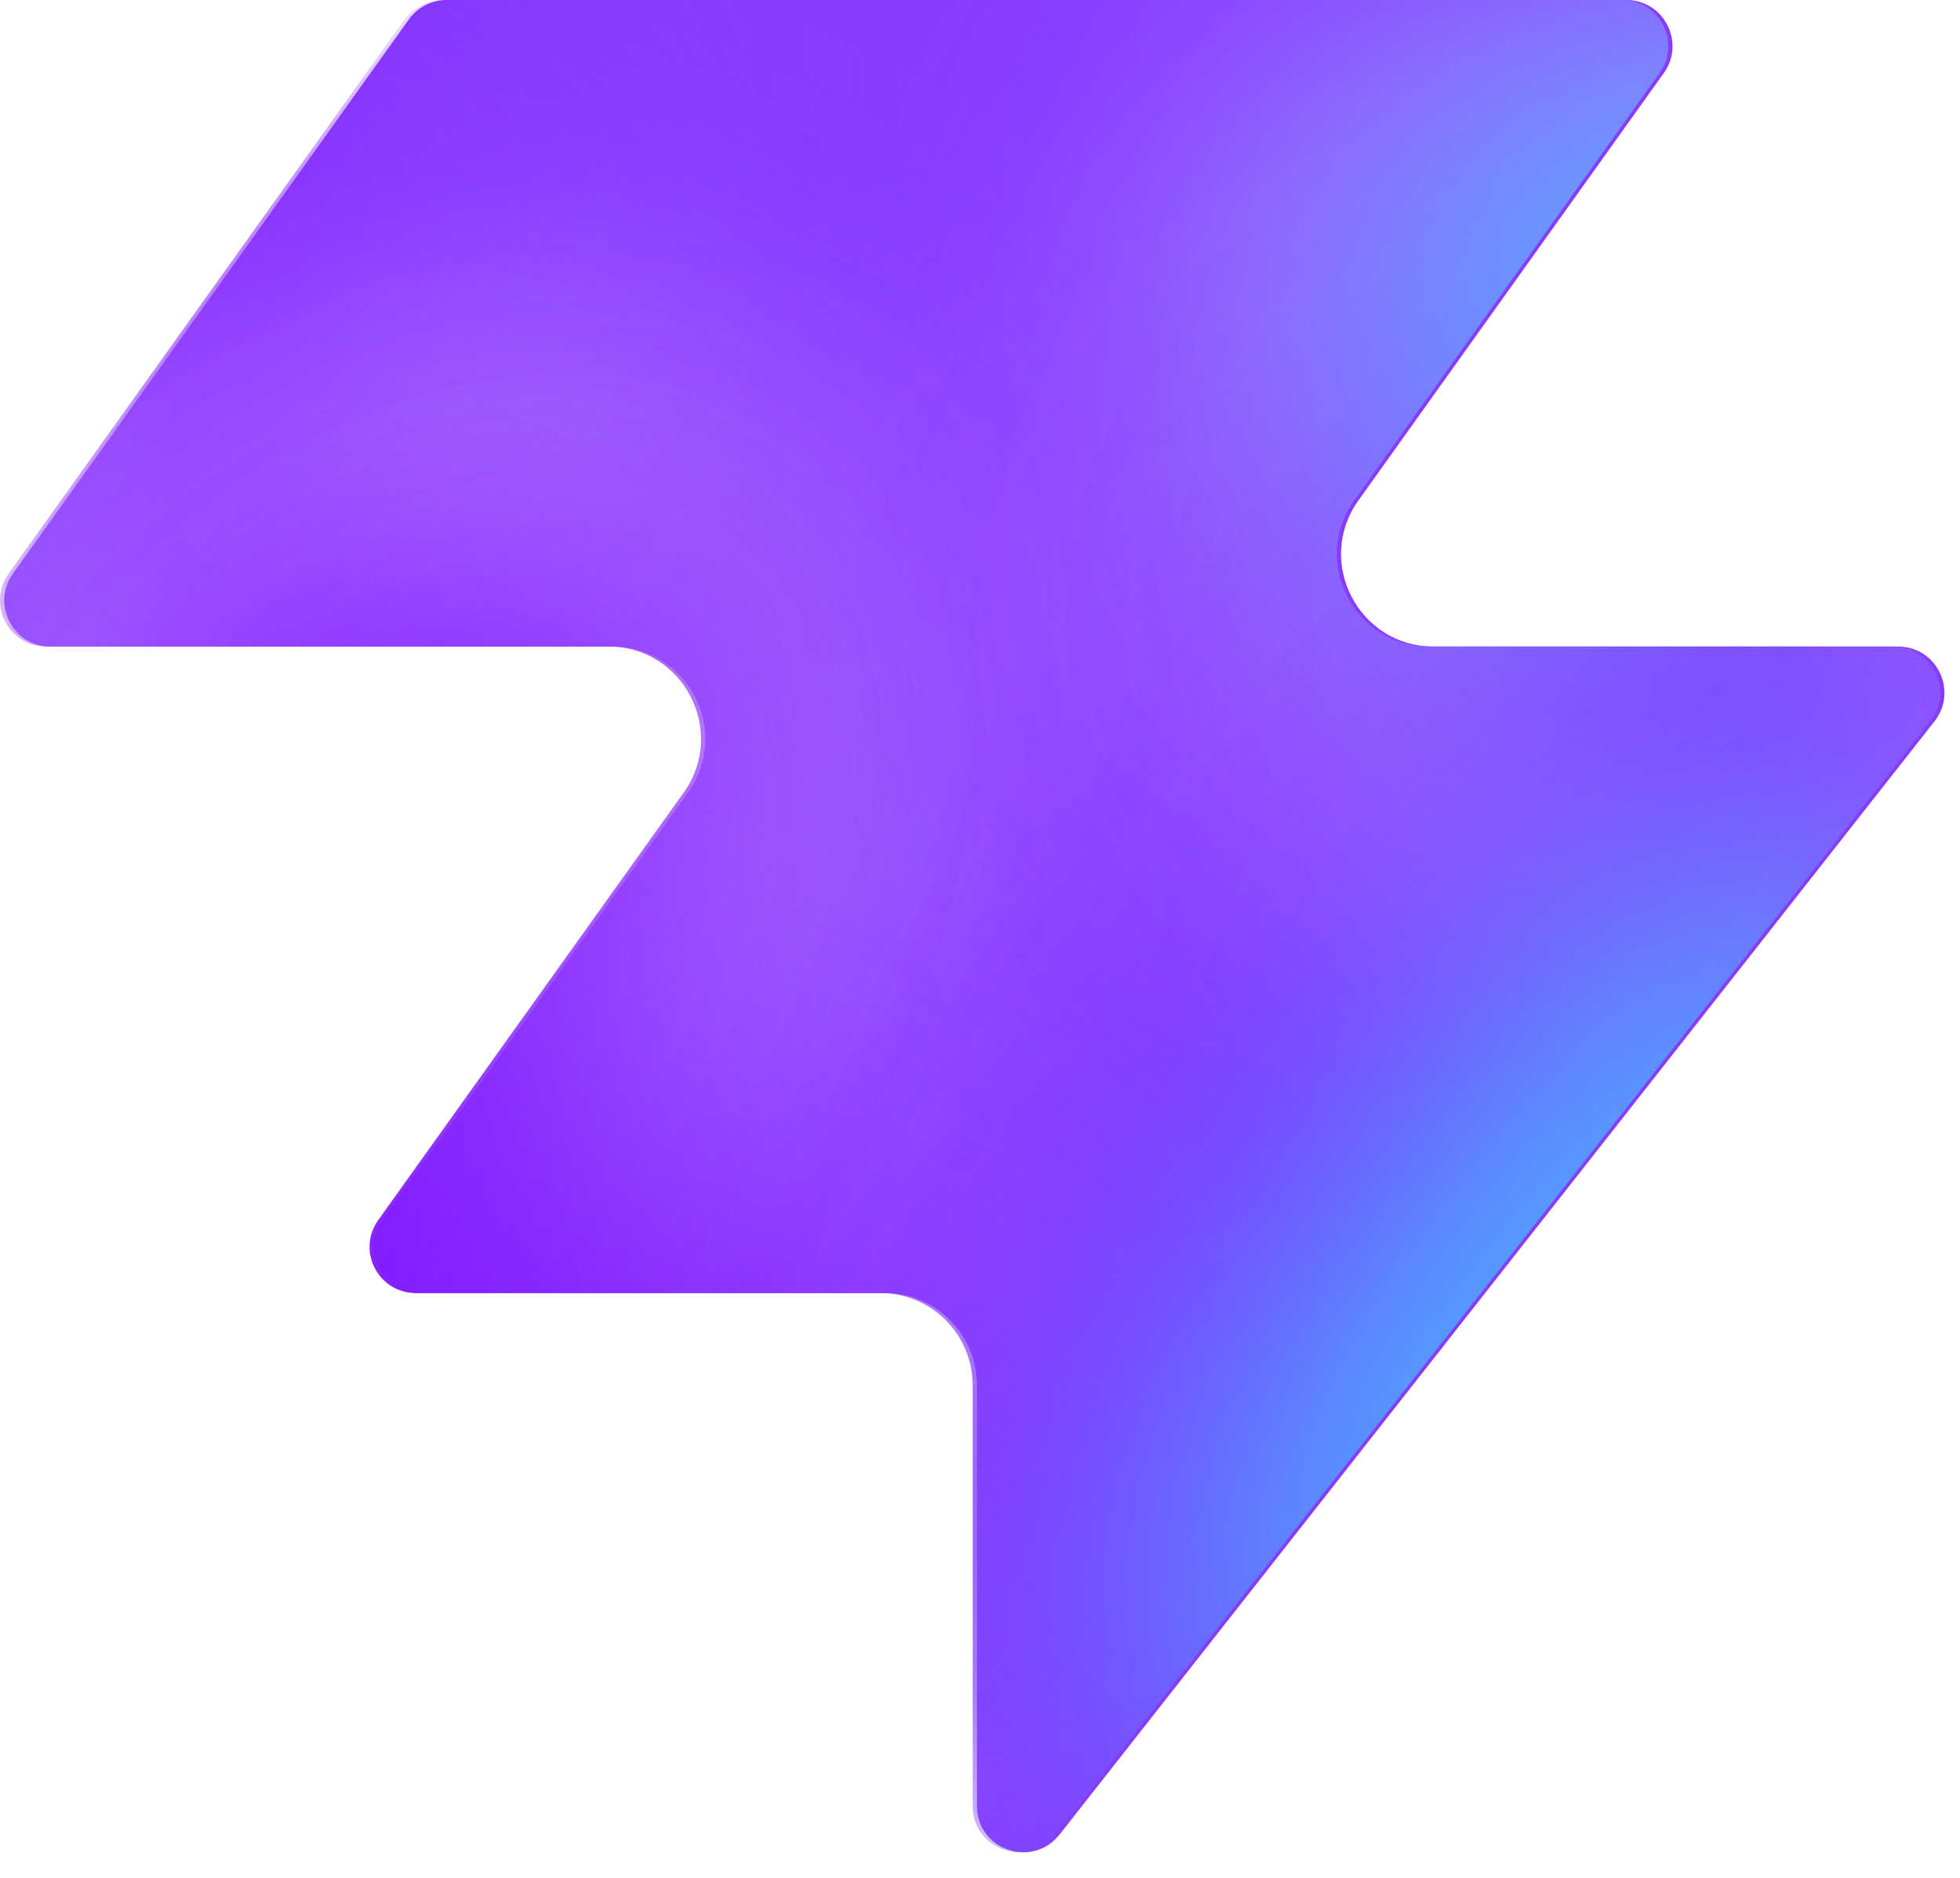
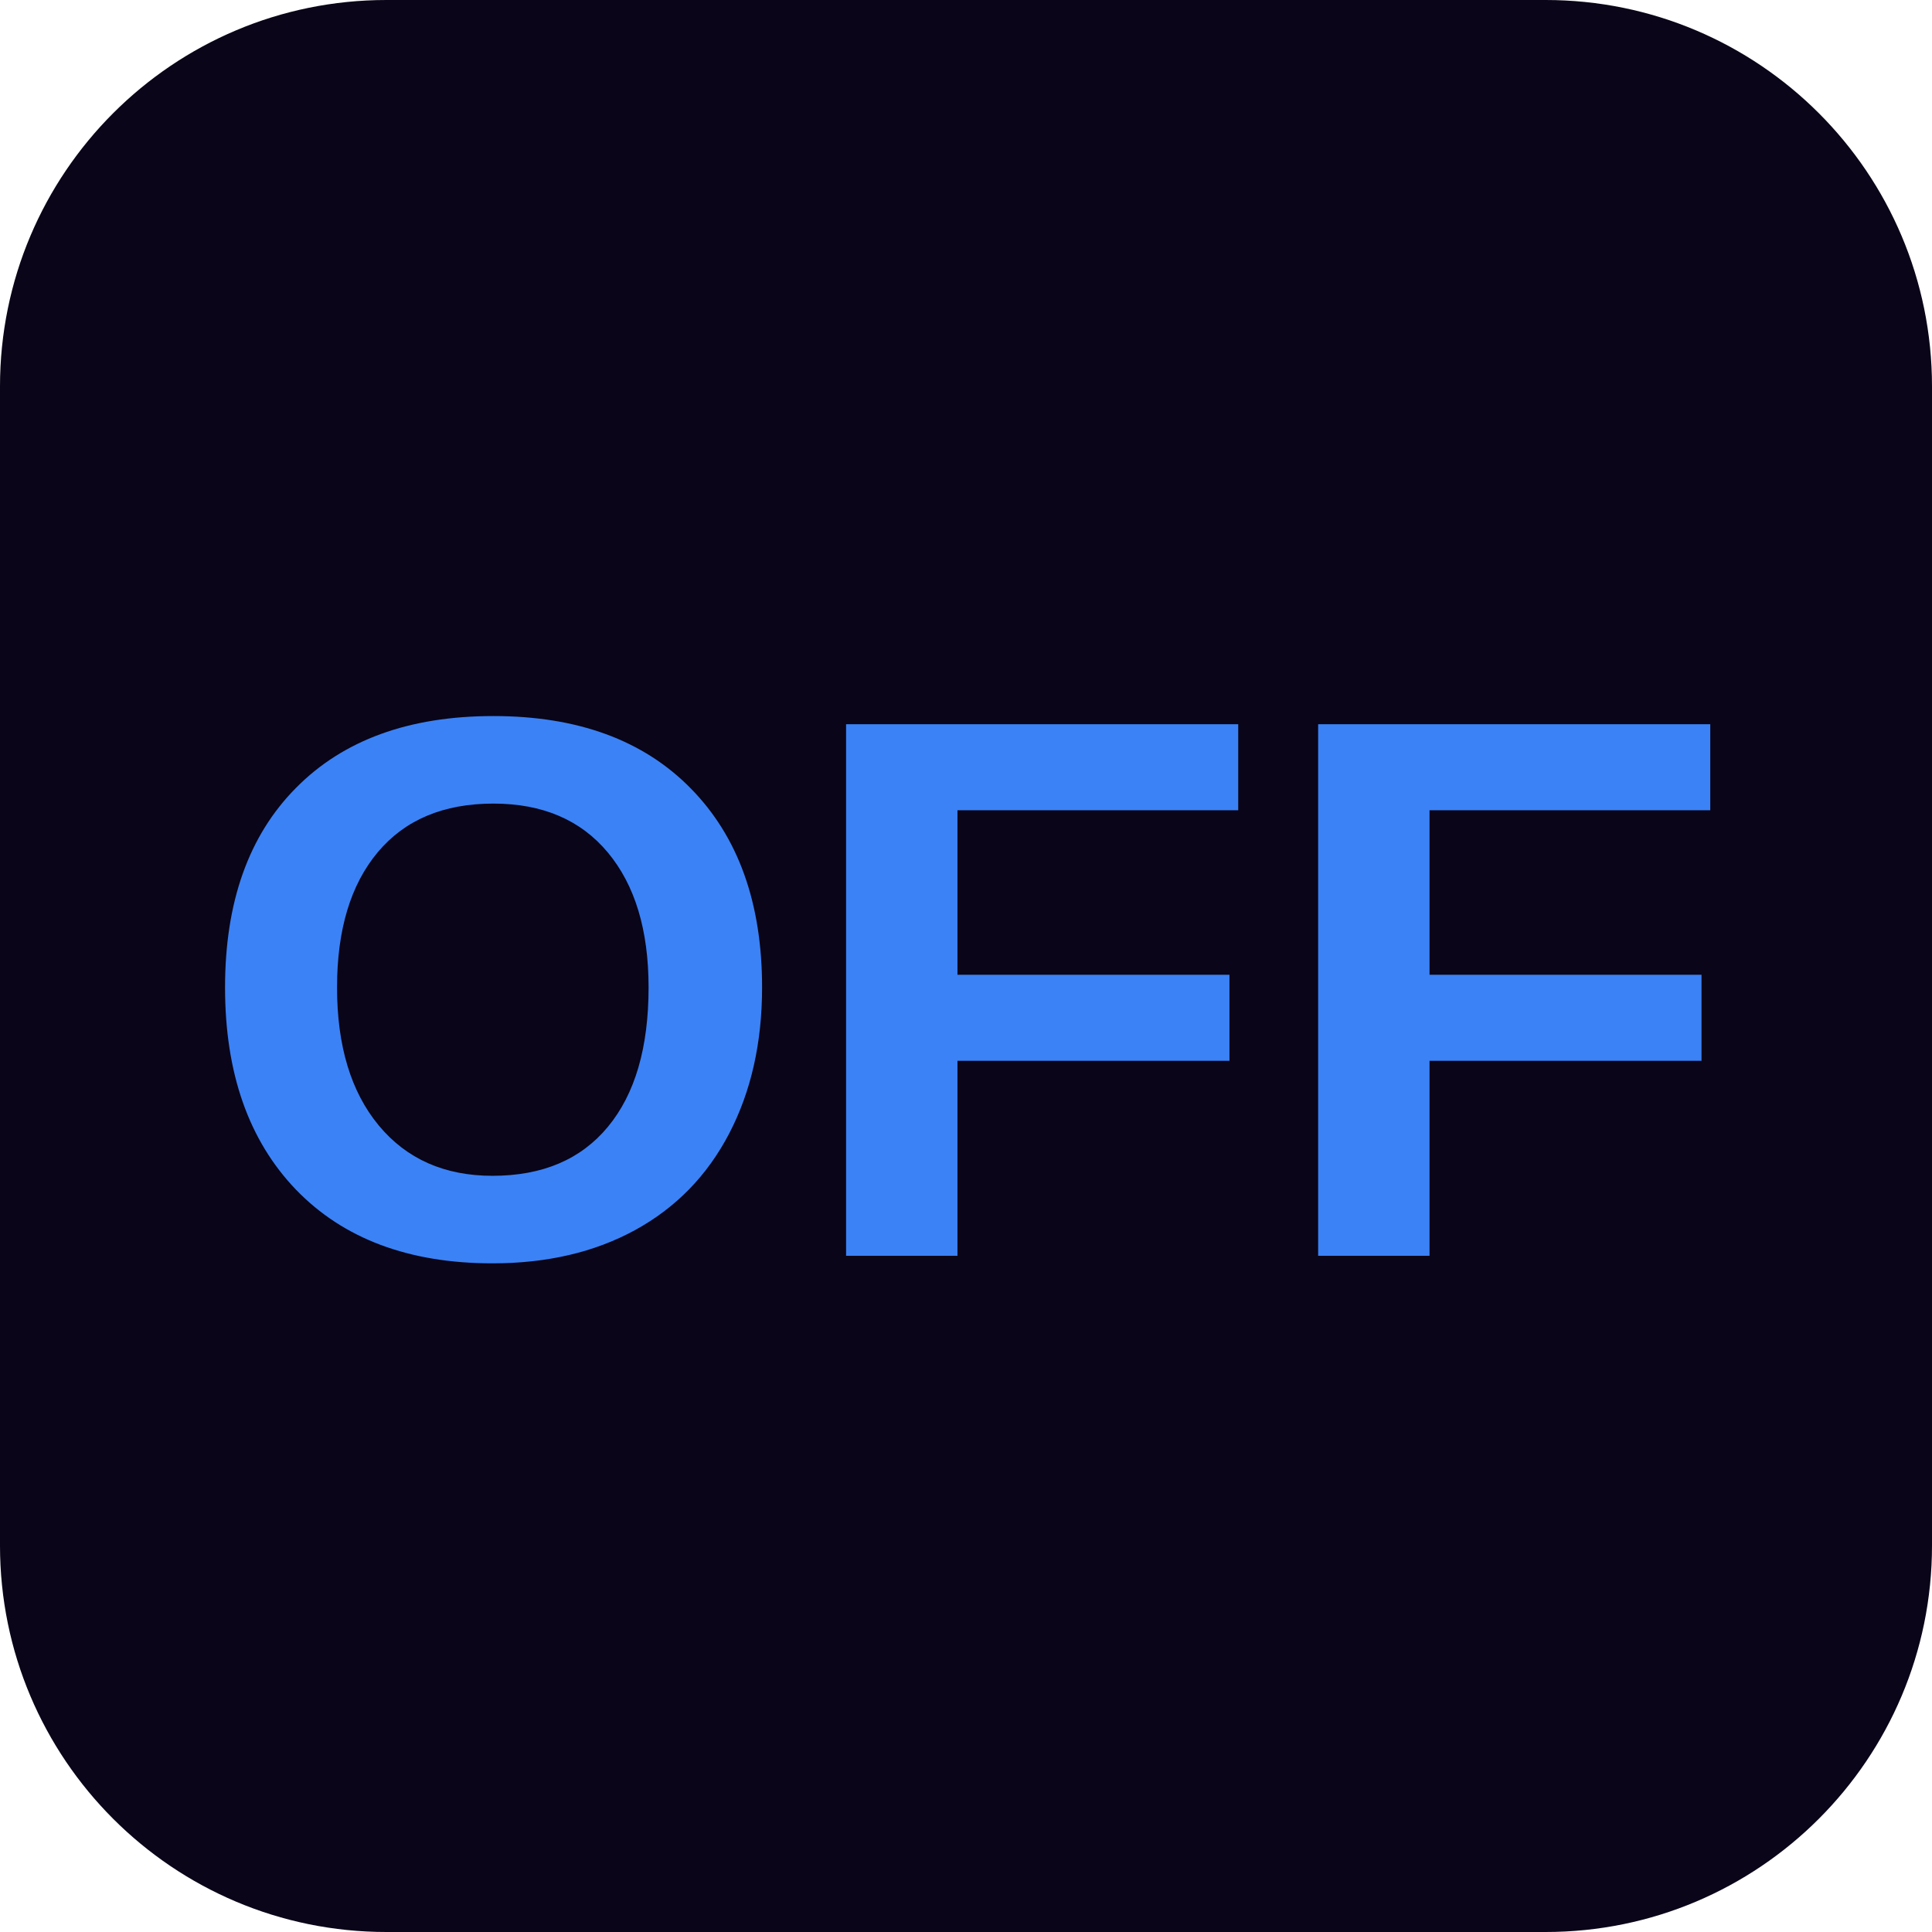
- <svg xmlns="http://www.w3.org/2000/svg" width="48" height="46" fill="none" viewBox="0 0 48 46">
-   <path fill="#863bff" d="M25.946 44.938c-.664.845-2.021.375-2.021-.698V33.937a2.26 2.26 0 0 0-2.262-2.262H10.287c-.92 0-1.456-1.04-.92-1.788l7.48-10.471c1.07-1.497 0-3.578-1.842-3.578H1.237c-.92 0-1.456-1.04-.92-1.788L10.013.474c.214-.297.556-.474.92-.474h28.894c.92 0 1.456 1.04.92 1.788l-7.48 10.471c-1.07 1.498 0 3.579 1.842 3.579h11.377c.943 0 1.473 1.088.89 1.83L25.947 44.94z" style="fill:#863bff;fill:color(display-p3 .525 .23 1);fill-opacity:1" />
-   <mask id="a" width="48" height="46" x="0" y="0" maskUnits="userSpaceOnUse" style="mask-type:alpha">
-     <path fill="#000" d="M25.842 44.938c-.664.844-2.021.375-2.021-.698V33.937a2.26 2.26 0 0 0-2.262-2.262H10.183c-.92 0-1.456-1.04-.92-1.788l7.48-10.471c1.07-1.498 0-3.579-1.842-3.579H1.133c-.92 0-1.456-1.04-.92-1.787L9.91.473c.214-.297.556-.474.92-.474h28.894c.92 0 1.456 1.04.92 1.788l-7.48 10.471c-1.07 1.498 0 3.578 1.842 3.578h11.377c.943 0 1.473 1.088.89 1.832L25.843 44.94z" style="fill:#000;fill-opacity:1" />
-   </mask>
-   <g mask="url(#a)">
-     <g filter="url(#b)">
-       <ellipse cx="5.508" cy="14.704" fill="#ede6ff" rx="5.508" ry="14.704" style="fill:#ede6ff;fill:color(display-p3 .927 .903 1);fill-opacity:1" transform="matrix(.00324 1 1 -.00324 -4.47 31.516)" />
-     </g>
-     <g filter="url(#c)">
-       <ellipse cx="10.399" cy="29.851" fill="#ede6ff" rx="10.399" ry="29.851" style="fill:#ede6ff;fill:color(display-p3 .927 .903 1);fill-opacity:1" transform="matrix(.00324 1 1 -.00324 -39.328 7.883)" />
-     </g>
-     <g filter="url(#d)">
-       <ellipse cx="5.508" cy="30.487" fill="#7e14ff" rx="5.508" ry="30.487" style="fill:#7e14ff;fill:color(display-p3 .492 .077 1);fill-opacity:1" transform="rotate(89.814 -25.913 -14.639)scale(1 -1)" />
-     </g>
-     <g filter="url(#e)">
-       <ellipse cx="5.508" cy="30.599" fill="#7e14ff" rx="5.508" ry="30.599" style="fill:#7e14ff;fill:color(display-p3 .492 .077 1);fill-opacity:1" transform="rotate(89.814 -32.644 -3.334)scale(1 -1)" />
-     </g>
-     <g filter="url(#f)">
-       <ellipse cx="5.508" cy="30.599" fill="#7e14ff" rx="5.508" ry="30.599" style="fill:#7e14ff;fill:color(display-p3 .492 .077 1);fill-opacity:1" transform="matrix(.00324 1 1 -.00324 -34.34 30.47)" />
-     </g>
-     <g filter="url(#g)">
-       <ellipse cx="14.072" cy="22.078" fill="#ede6ff" rx="14.072" ry="22.078" style="fill:#ede6ff;fill:color(display-p3 .927 .903 1);fill-opacity:1" transform="rotate(93.35 24.506 48.493)scale(-1 1)" />
-     </g>
-     <g filter="url(#h)">
-       <ellipse cx="3.47" cy="21.501" fill="#7e14ff" rx="3.47" ry="21.501" style="fill:#7e14ff;fill:color(display-p3 .492 .077 1);fill-opacity:1" transform="rotate(89.009 28.708 47.59)scale(-1 1)" />
-     </g>
-     <g filter="url(#i)">
-       <ellipse cx="3.47" cy="21.501" fill="#7e14ff" rx="3.47" ry="21.501" style="fill:#7e14ff;fill:color(display-p3 .492 .077 1);fill-opacity:1" transform="rotate(89.009 28.708 47.59)scale(-1 1)" />
-     </g>
-     <g filter="url(#j)">
-       <ellipse cx=".387" cy="8.972" fill="#7e14ff" rx="4.407" ry="29.108" style="fill:#7e14ff;fill:color(display-p3 .492 .077 1);fill-opacity:1" transform="rotate(39.51 .387 8.972)" />
-     </g>
-     <g filter="url(#k)">
-       <ellipse cx="47.523" cy="-6.092" fill="#7e14ff" rx="4.407" ry="29.108" style="fill:#7e14ff;fill:color(display-p3 .492 .077 1);fill-opacity:1" transform="rotate(37.892 47.523 -6.092)" />
-     </g>
-     <g filter="url(#l)">
-       <ellipse cx="41.412" cy="6.333" fill="#47bfff" rx="5.971" ry="9.665" style="fill:#47bfff;fill:color(display-p3 .28 .748 1);fill-opacity:1" transform="rotate(37.892 41.412 6.333)" />
-     </g>
-     <g filter="url(#m)">
-       <ellipse cx="-1.879" cy="38.332" fill="#7e14ff" rx="4.407" ry="29.108" style="fill:#7e14ff;fill:color(display-p3 .492 .077 1);fill-opacity:1" transform="rotate(37.892 -1.88 38.332)" />
-     </g>
-     <g filter="url(#n)">
-       <ellipse cx="-1.879" cy="38.332" fill="#7e14ff" rx="4.407" ry="29.108" style="fill:#7e14ff;fill:color(display-p3 .492 .077 1);fill-opacity:1" transform="rotate(37.892 -1.88 38.332)" />
-     </g>
-     <g filter="url(#o)">
-       <ellipse cx="35.651" cy="29.907" fill="#7e14ff" rx="4.407" ry="29.108" style="fill:#7e14ff;fill:color(display-p3 .492 .077 1);fill-opacity:1" transform="rotate(37.892 35.651 29.907)" />
-     </g>
-     <g filter="url(#p)">
-       <ellipse cx="38.418" cy="32.4" fill="#47bfff" rx="5.971" ry="15.297" style="fill:#47bfff;fill:color(display-p3 .28 .748 1);fill-opacity:1" transform="rotate(37.892 38.418 32.4)" />
-     </g>
-   </g>
-   <defs>
-     <filter id="b" width="60.045" height="41.654" x="-19.77" y="16.149" color-interpolation-filters="sRGB" filterUnits="userSpaceOnUse">
-       <feFlood flood-opacity="0" result="BackgroundImageFix" />
-       <feBlend in="SourceGraphic" in2="BackgroundImageFix" result="shape" />
-       <feGaussianBlur result="effect1_foregroundBlur_2002_17158" stdDeviation="7.659" />
-     </filter>
-     <filter id="c" width="90.34" height="51.437" x="-54.613" y="-7.533" color-interpolation-filters="sRGB" filterUnits="userSpaceOnUse">
-       <feFlood flood-opacity="0" result="BackgroundImageFix" />
-       <feBlend in="SourceGraphic" in2="BackgroundImageFix" result="shape" />
-       <feGaussianBlur result="effect1_foregroundBlur_2002_17158" stdDeviation="7.659" />
-     </filter>
-     <filter id="d" width="79.355" height="29.4" x="-49.64" y="2.03" color-interpolation-filters="sRGB" filterUnits="userSpaceOnUse">
-       <feFlood flood-opacity="0" result="BackgroundImageFix" />
-       <feBlend in="SourceGraphic" in2="BackgroundImageFix" result="shape" />
-       <feGaussianBlur result="effect1_foregroundBlur_2002_17158" stdDeviation="4.596" />
-     </filter>
-     <filter id="e" width="79.579" height="29.4" x="-45.045" y="20.029" color-interpolation-filters="sRGB" filterUnits="userSpaceOnUse">
-       <feFlood flood-opacity="0" result="BackgroundImageFix" />
-       <feBlend in="SourceGraphic" in2="BackgroundImageFix" result="shape" />
-       <feGaussianBlur result="effect1_foregroundBlur_2002_17158" stdDeviation="4.596" />
-     </filter>
-     <filter id="f" width="79.579" height="29.4" x="-43.513" y="21.178" color-interpolation-filters="sRGB" filterUnits="userSpaceOnUse">
-       <feFlood flood-opacity="0" result="BackgroundImageFix" />
-       <feBlend in="SourceGraphic" in2="BackgroundImageFix" result="shape" />
-       <feGaussianBlur result="effect1_foregroundBlur_2002_17158" stdDeviation="4.596" />
-     </filter>
-     <filter id="g" width="74.749" height="58.852" x="15.756" y="-17.901" color-interpolation-filters="sRGB" filterUnits="userSpaceOnUse">
-       <feFlood flood-opacity="0" result="BackgroundImageFix" />
-       <feBlend in="SourceGraphic" in2="BackgroundImageFix" result="shape" />
-       <feGaussianBlur result="effect1_foregroundBlur_2002_17158" stdDeviation="7.659" />
-     </filter>
-     <filter id="h" width="61.377" height="25.362" x="23.548" y="2.284" color-interpolation-filters="sRGB" filterUnits="userSpaceOnUse">
-       <feFlood flood-opacity="0" result="BackgroundImageFix" />
-       <feBlend in="SourceGraphic" in2="BackgroundImageFix" result="shape" />
-       <feGaussianBlur result="effect1_foregroundBlur_2002_17158" stdDeviation="4.596" />
-     </filter>
-     <filter id="i" width="61.377" height="25.362" x="23.548" y="2.284" color-interpolation-filters="sRGB" filterUnits="userSpaceOnUse">
-       <feFlood flood-opacity="0" result="BackgroundImageFix" />
-       <feBlend in="SourceGraphic" in2="BackgroundImageFix" result="shape" />
-       <feGaussianBlur result="effect1_foregroundBlur_2002_17158" stdDeviation="4.596" />
-     </filter>
-     <filter id="j" width="56.045" height="63.649" x="-27.636" y="-22.853" color-interpolation-filters="sRGB" filterUnits="userSpaceOnUse">
-       <feFlood flood-opacity="0" result="BackgroundImageFix" />
-       <feBlend in="SourceGraphic" in2="BackgroundImageFix" result="shape" />
-       <feGaussianBlur result="effect1_foregroundBlur_2002_17158" stdDeviation="4.596" />
-     </filter>
-     <filter id="k" width="54.814" height="64.646" x="20.116" y="-38.415" color-interpolation-filters="sRGB" filterUnits="userSpaceOnUse">
-       <feFlood flood-opacity="0" result="BackgroundImageFix" />
-       <feBlend in="SourceGraphic" in2="BackgroundImageFix" result="shape" />
-       <feGaussianBlur result="effect1_foregroundBlur_2002_17158" stdDeviation="4.596" />
-     </filter>
-     <filter id="l" width="33.541" height="35.313" x="24.641" y="-11.323" color-interpolation-filters="sRGB" filterUnits="userSpaceOnUse">
-       <feFlood flood-opacity="0" result="BackgroundImageFix" />
-       <feBlend in="SourceGraphic" in2="BackgroundImageFix" result="shape" />
-       <feGaussianBlur result="effect1_foregroundBlur_2002_17158" stdDeviation="4.596" />
-     </filter>
-     <filter id="m" width="54.814" height="64.646" x="-29.286" y="6.009" color-interpolation-filters="sRGB" filterUnits="userSpaceOnUse">
-       <feFlood flood-opacity="0" result="BackgroundImageFix" />
-       <feBlend in="SourceGraphic" in2="BackgroundImageFix" result="shape" />
-       <feGaussianBlur result="effect1_foregroundBlur_2002_17158" stdDeviation="4.596" />
-     </filter>
-     <filter id="n" width="54.814" height="64.646" x="-29.286" y="6.009" color-interpolation-filters="sRGB" filterUnits="userSpaceOnUse">
-       <feFlood flood-opacity="0" result="BackgroundImageFix" />
-       <feBlend in="SourceGraphic" in2="BackgroundImageFix" result="shape" />
-       <feGaussianBlur result="effect1_foregroundBlur_2002_17158" stdDeviation="4.596" />
-     </filter>
-     <filter id="o" width="54.814" height="64.646" x="8.244" y="-2.416" color-interpolation-filters="sRGB" filterUnits="userSpaceOnUse">
-       <feFlood flood-opacity="0" result="BackgroundImageFix" />
-       <feBlend in="SourceGraphic" in2="BackgroundImageFix" result="shape" />
-       <feGaussianBlur result="effect1_foregroundBlur_2002_17158" stdDeviation="4.596" />
-     </filter>
-     <filter id="p" width="39.409" height="43.623" x="18.713" y="10.588" color-interpolation-filters="sRGB" filterUnits="userSpaceOnUse">
-       <feFlood flood-opacity="0" result="BackgroundImageFix" />
-       <feBlend in="SourceGraphic" in2="BackgroundImageFix" result="shape" />
-       <feGaussianBlur result="effect1_foregroundBlur_2002_17158" stdDeviation="4.596" />
-     </filter>
-   </defs>
+ <svg xmlns="http://www.w3.org/2000/svg" viewBox="0 0 100 100">
+   <rect width="100" height="100" rx="20" fill="#0a0518" />
+   <text x="50" y="65" font-family="Arial, sans-serif" font-weight="900" font-size="40" fill="#3b82f6" text-anchor="middle">OFF</text>
</svg>
